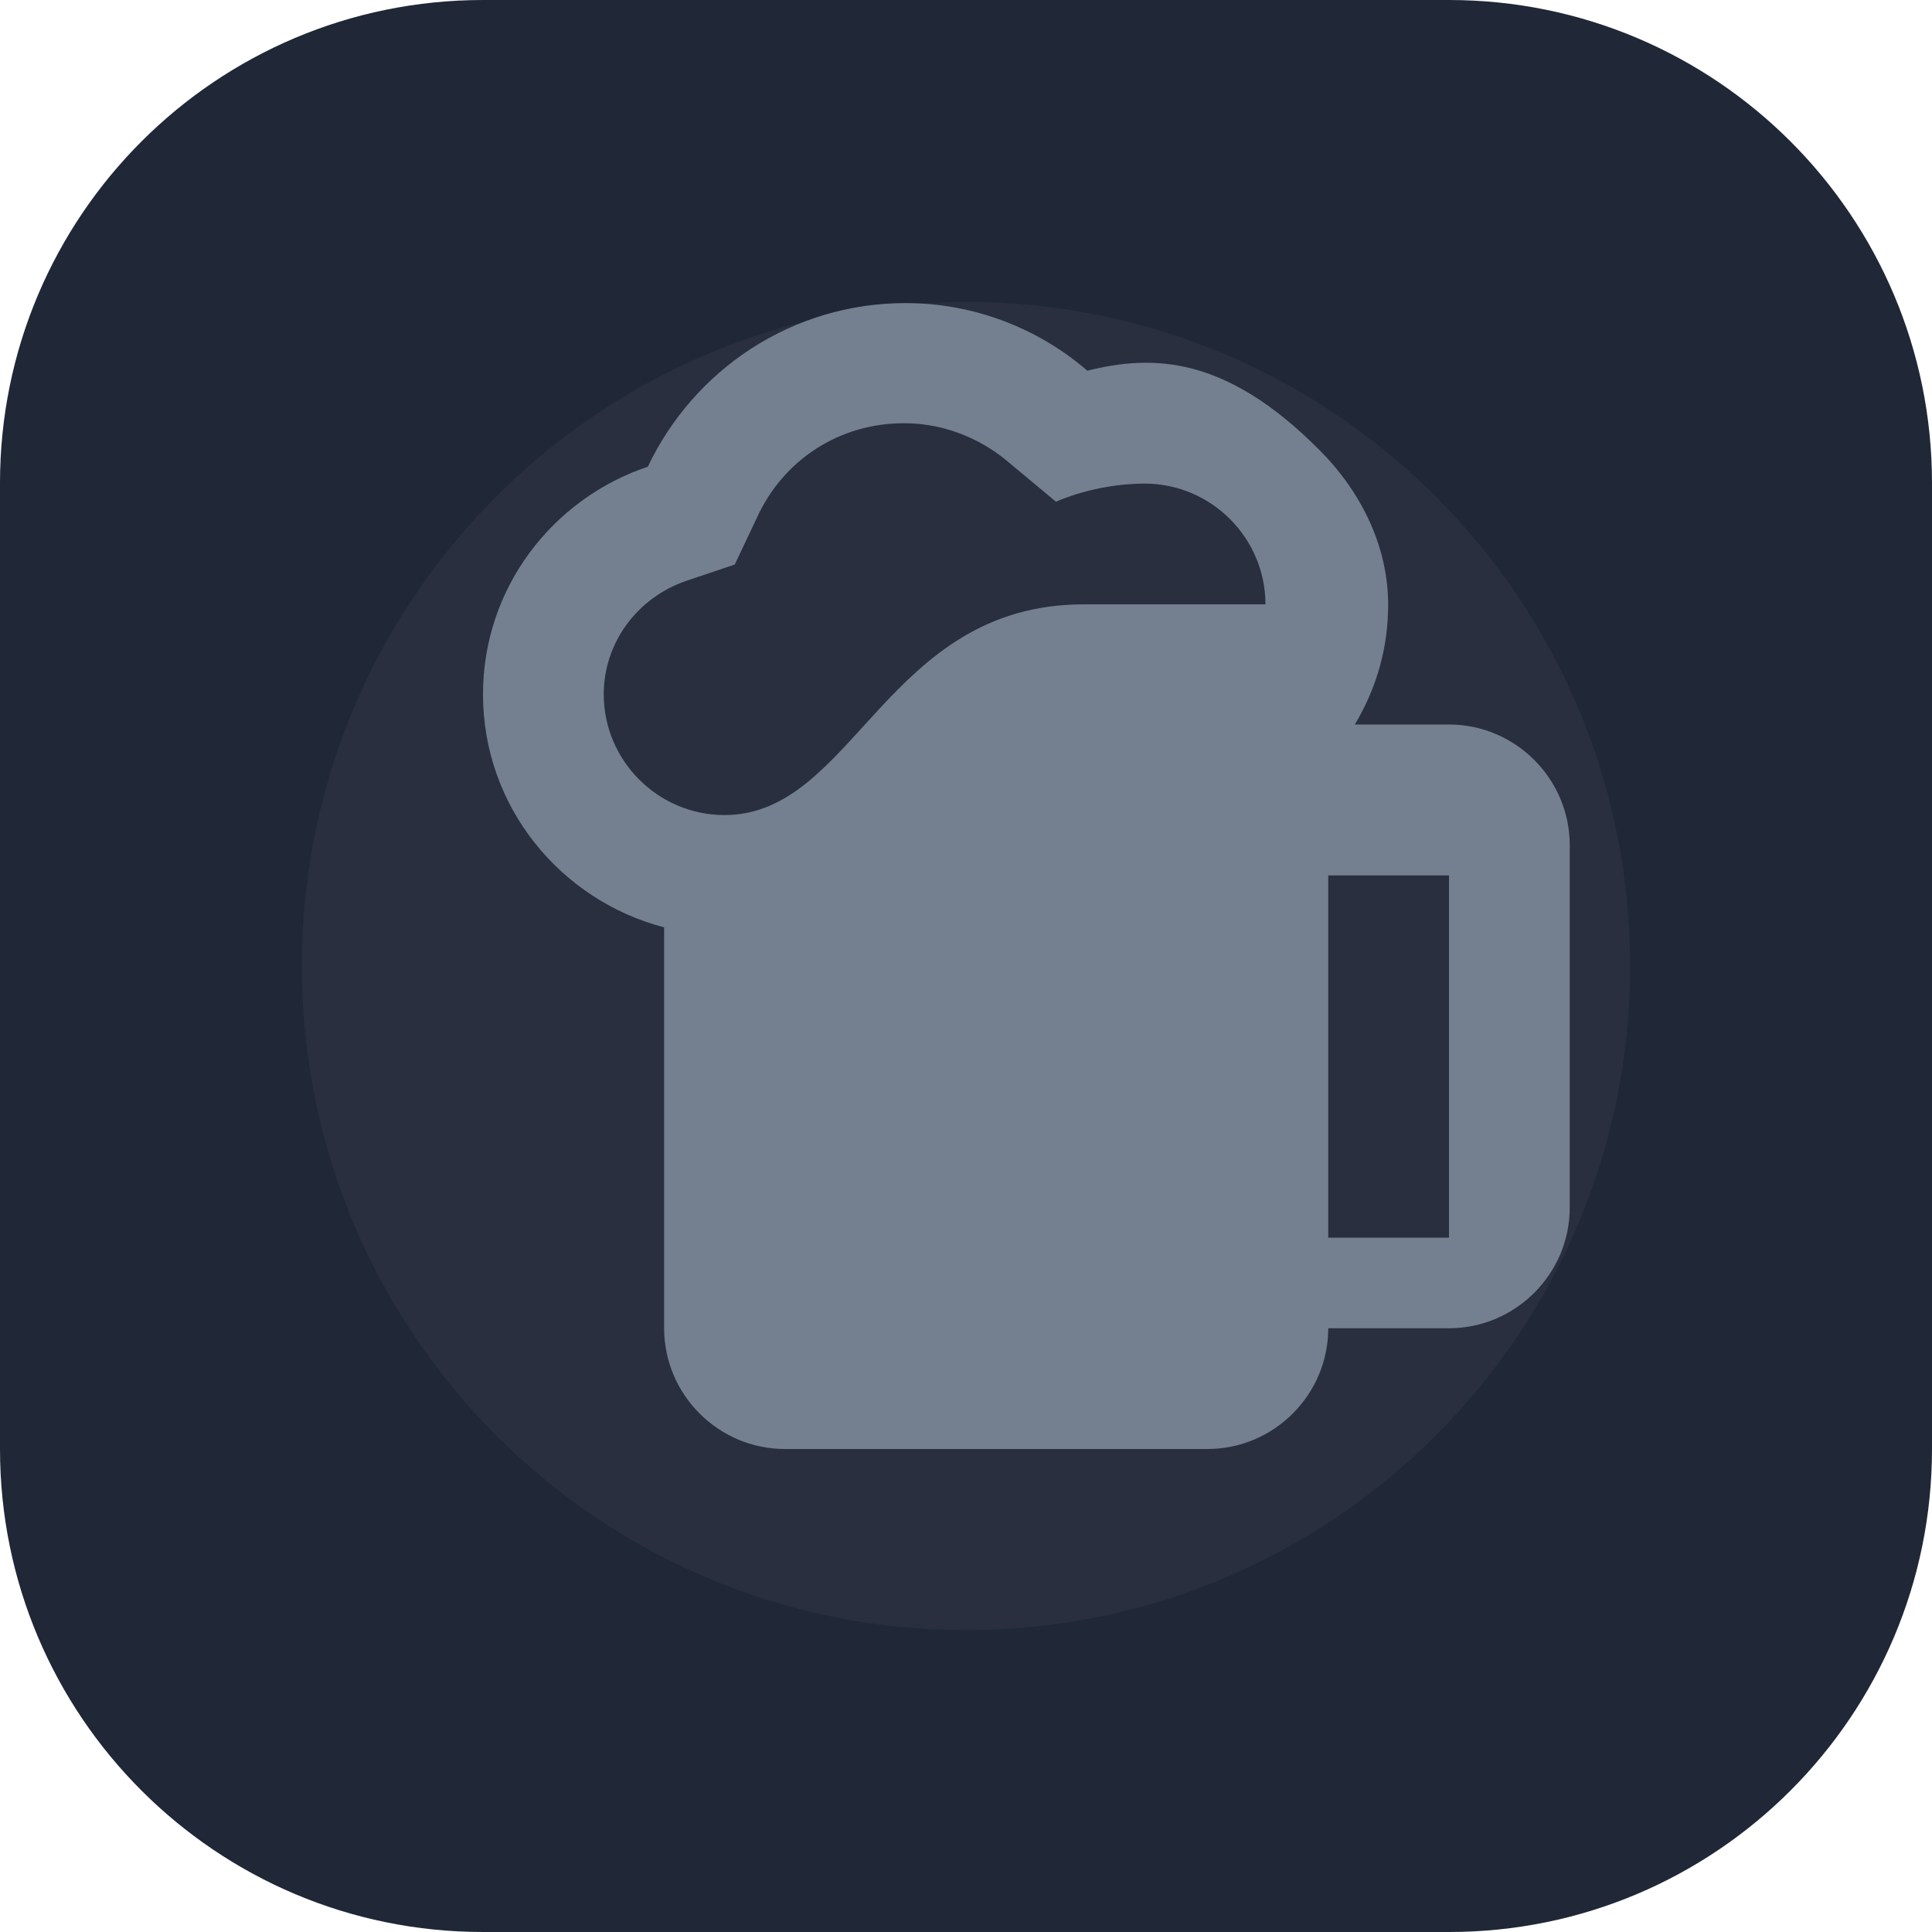
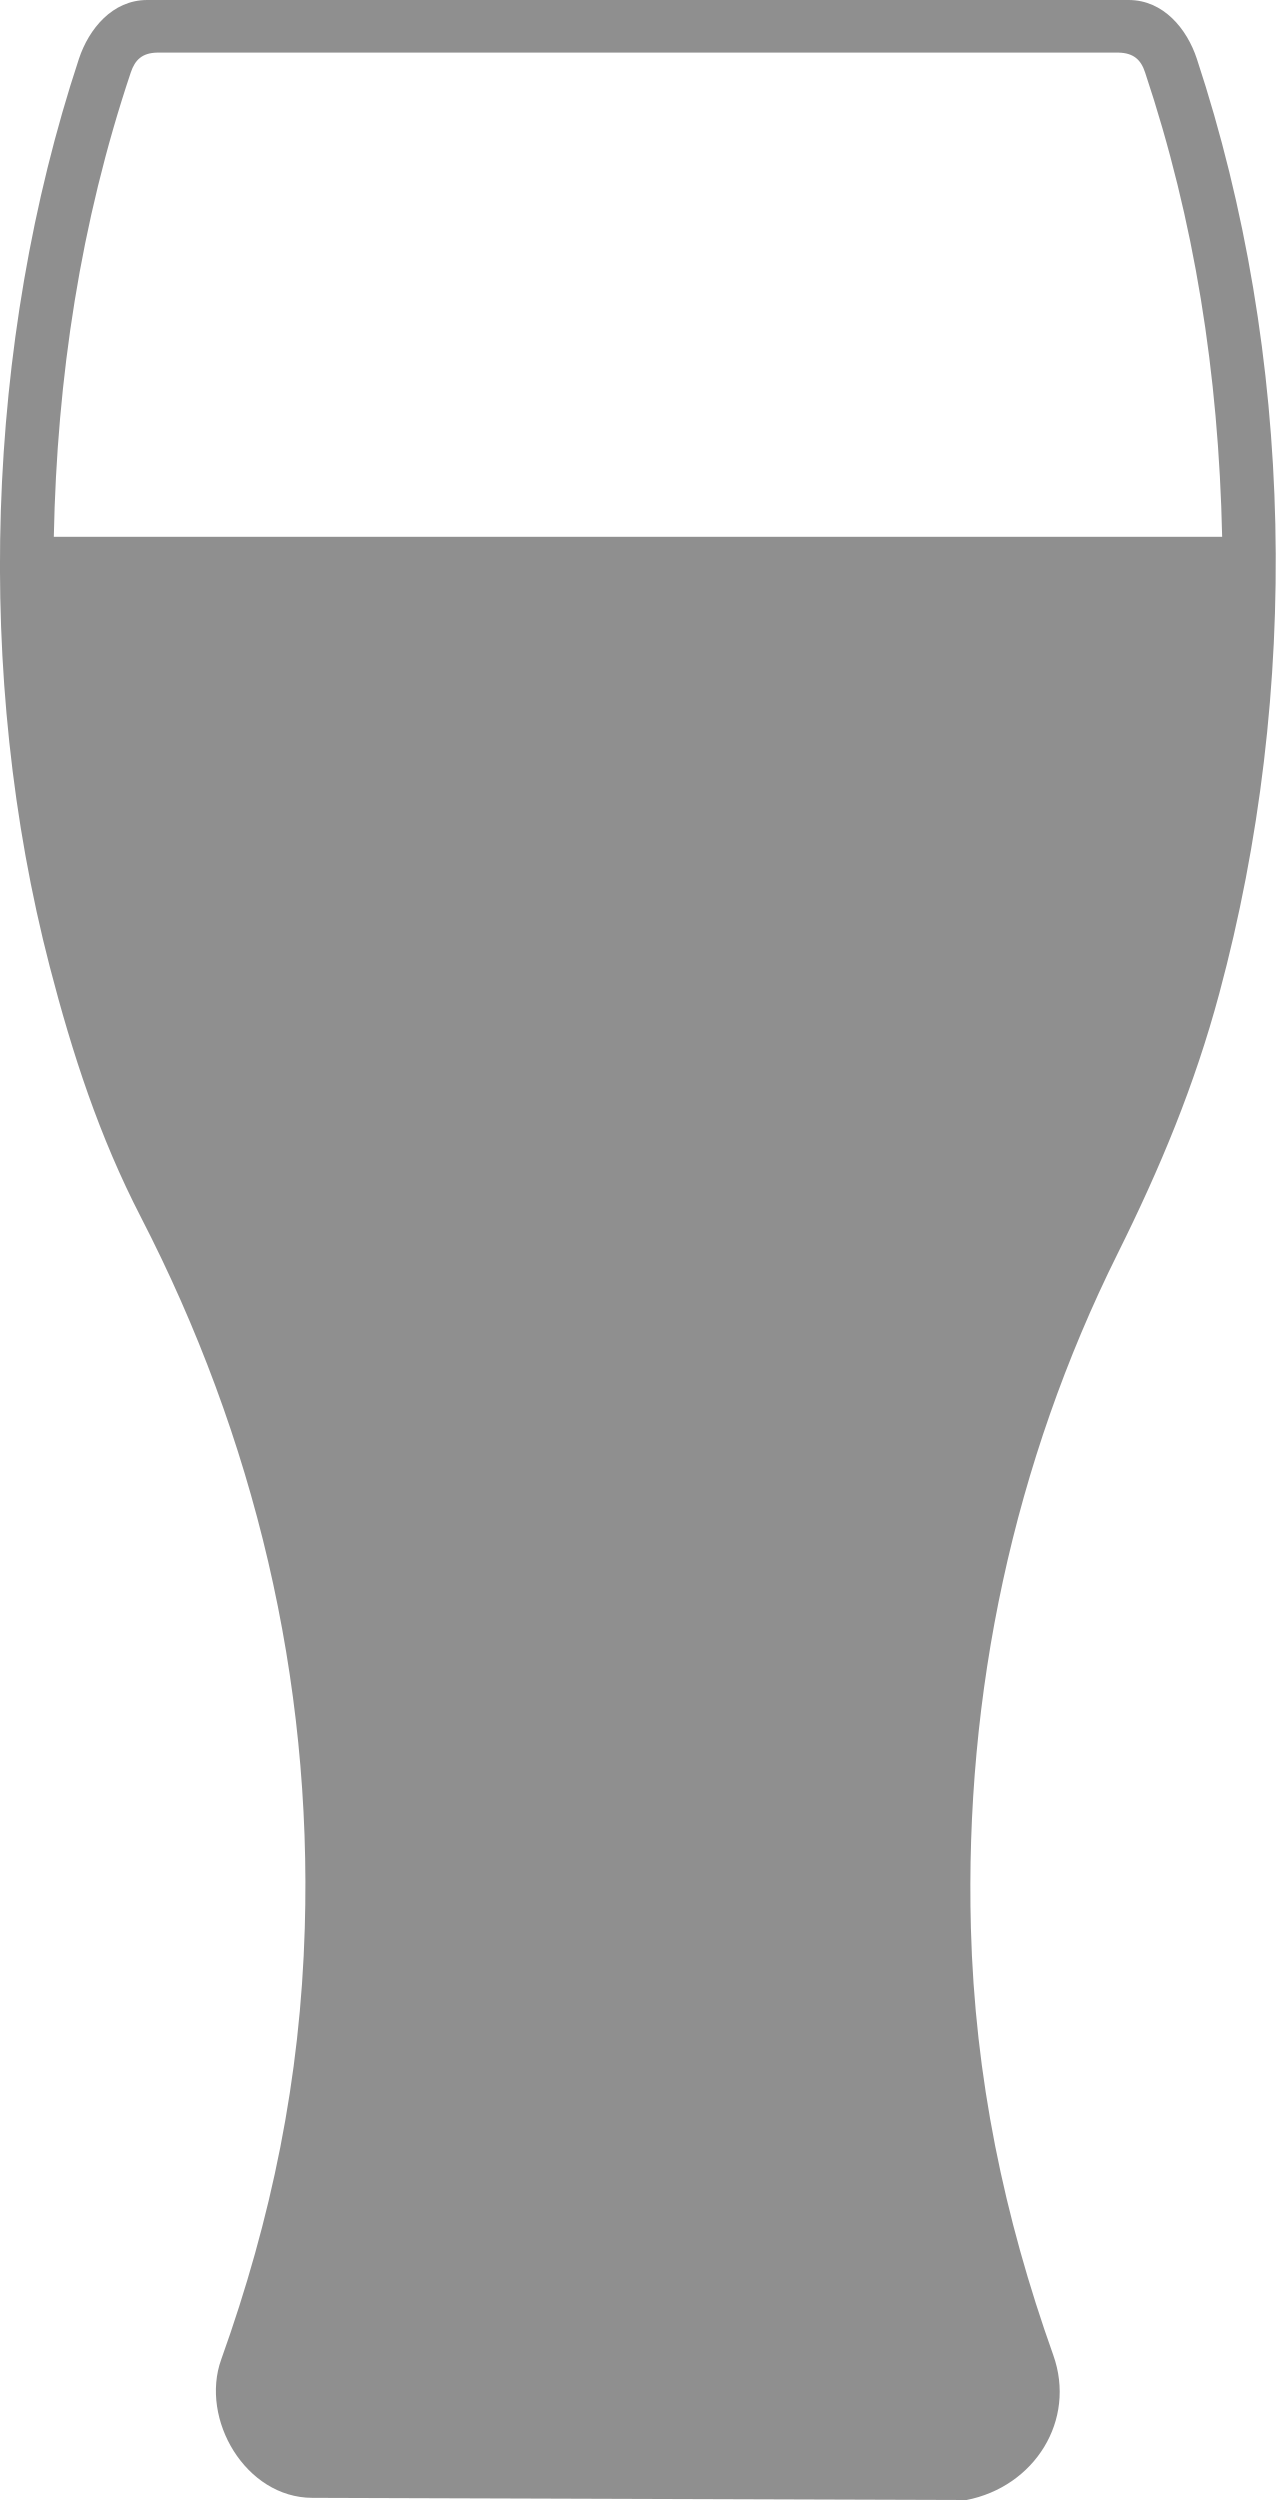
- <svg xmlns="http://www.w3.org/2000/svg" width="256" height="256" viewBox="0 0 256 256" fill="none">
-   <rect width="256" height="256" rx="64" fill="#202736" />
-   <circle cx="128" cy="128" r="88" fill="rgba(255,255,255,0.04)" />
-   <path d="M192 96h-12.48c2.64-4.4 4.24-9.44 4.4-14.88.32-8.24-3.44-15.92-9.28-21.68-12.32-12.32-21.92-12.48-30.56-10.32A36.92 36.92 0 0 0 120 40.16c-15.12 0-28.08 8.88-34.16 21.68C73.2 66.08 64 77.92 64 92c0 14.88 10.24 27.28 24 30.88V176c0 8.8 7.2 16 16 16h56c8.8 0 16-7.2 16-16h16c8.8 0 16-7.2 16-16v-48c0-8.8-7.2-16-16-16ZM96 108c-8.8 0-16-7.2-16-16 0-6.8 4.4-12.8 10.96-15.04l6.4-2.16 2.88-6.08c3.52-7.84 11.04-12.64 19.52-12.64 6.32 0 11.12 2.8 13.92 5.2l6.24 5.2s5.12-2.4 11.76-2.4c8.8 0 16 7.2 16 16h-24.08C117.36 80.08 113.2 108 96 108Zm96 56h-16v-48h16v48Z" fill="#74808F" />
+ <svg xmlns="http://www.w3.org/2000/svg" width="99" height="194" viewBox="0 0 99 194" fill="none">
+   <path d="M74.978 194L24.226 193.833C19.059 193.818 15.503 187.731 17.167 183.094C21.086 172.15 23.311 161.29 23.651 149.617C24.226 130.264 19.747 111.549 10.925 94.435C7.702 88.189 5.622 81.799 3.859 75.006C-1.982 52.465 -1.173 26.669 6.128 4.554C6.9 2.239 8.724 0 11.425 0H87.576C90.284 0 92.108 2.239 92.872 4.554C100.483 27.633 100.929 53.627 94.619 77.085C92.698 84.242 90.034 90.625 86.743 97.251C78.648 113.53 74.857 131.38 75.341 149.617C75.652 161.183 77.906 172.014 81.735 182.76C83.528 187.799 80.305 192.975 74.971 194.008L74.978 194ZM94.839 41.651C94.566 28.984 92.69 17.114 88.862 5.631C88.536 4.622 87.954 4.113 86.811 4.083H12.196C11.046 4.106 10.479 4.63 10.146 5.631C6.257 17.243 4.419 29.295 4.176 41.658H94.839V41.651Z" fill="#8F8F8F" />
</svg>
